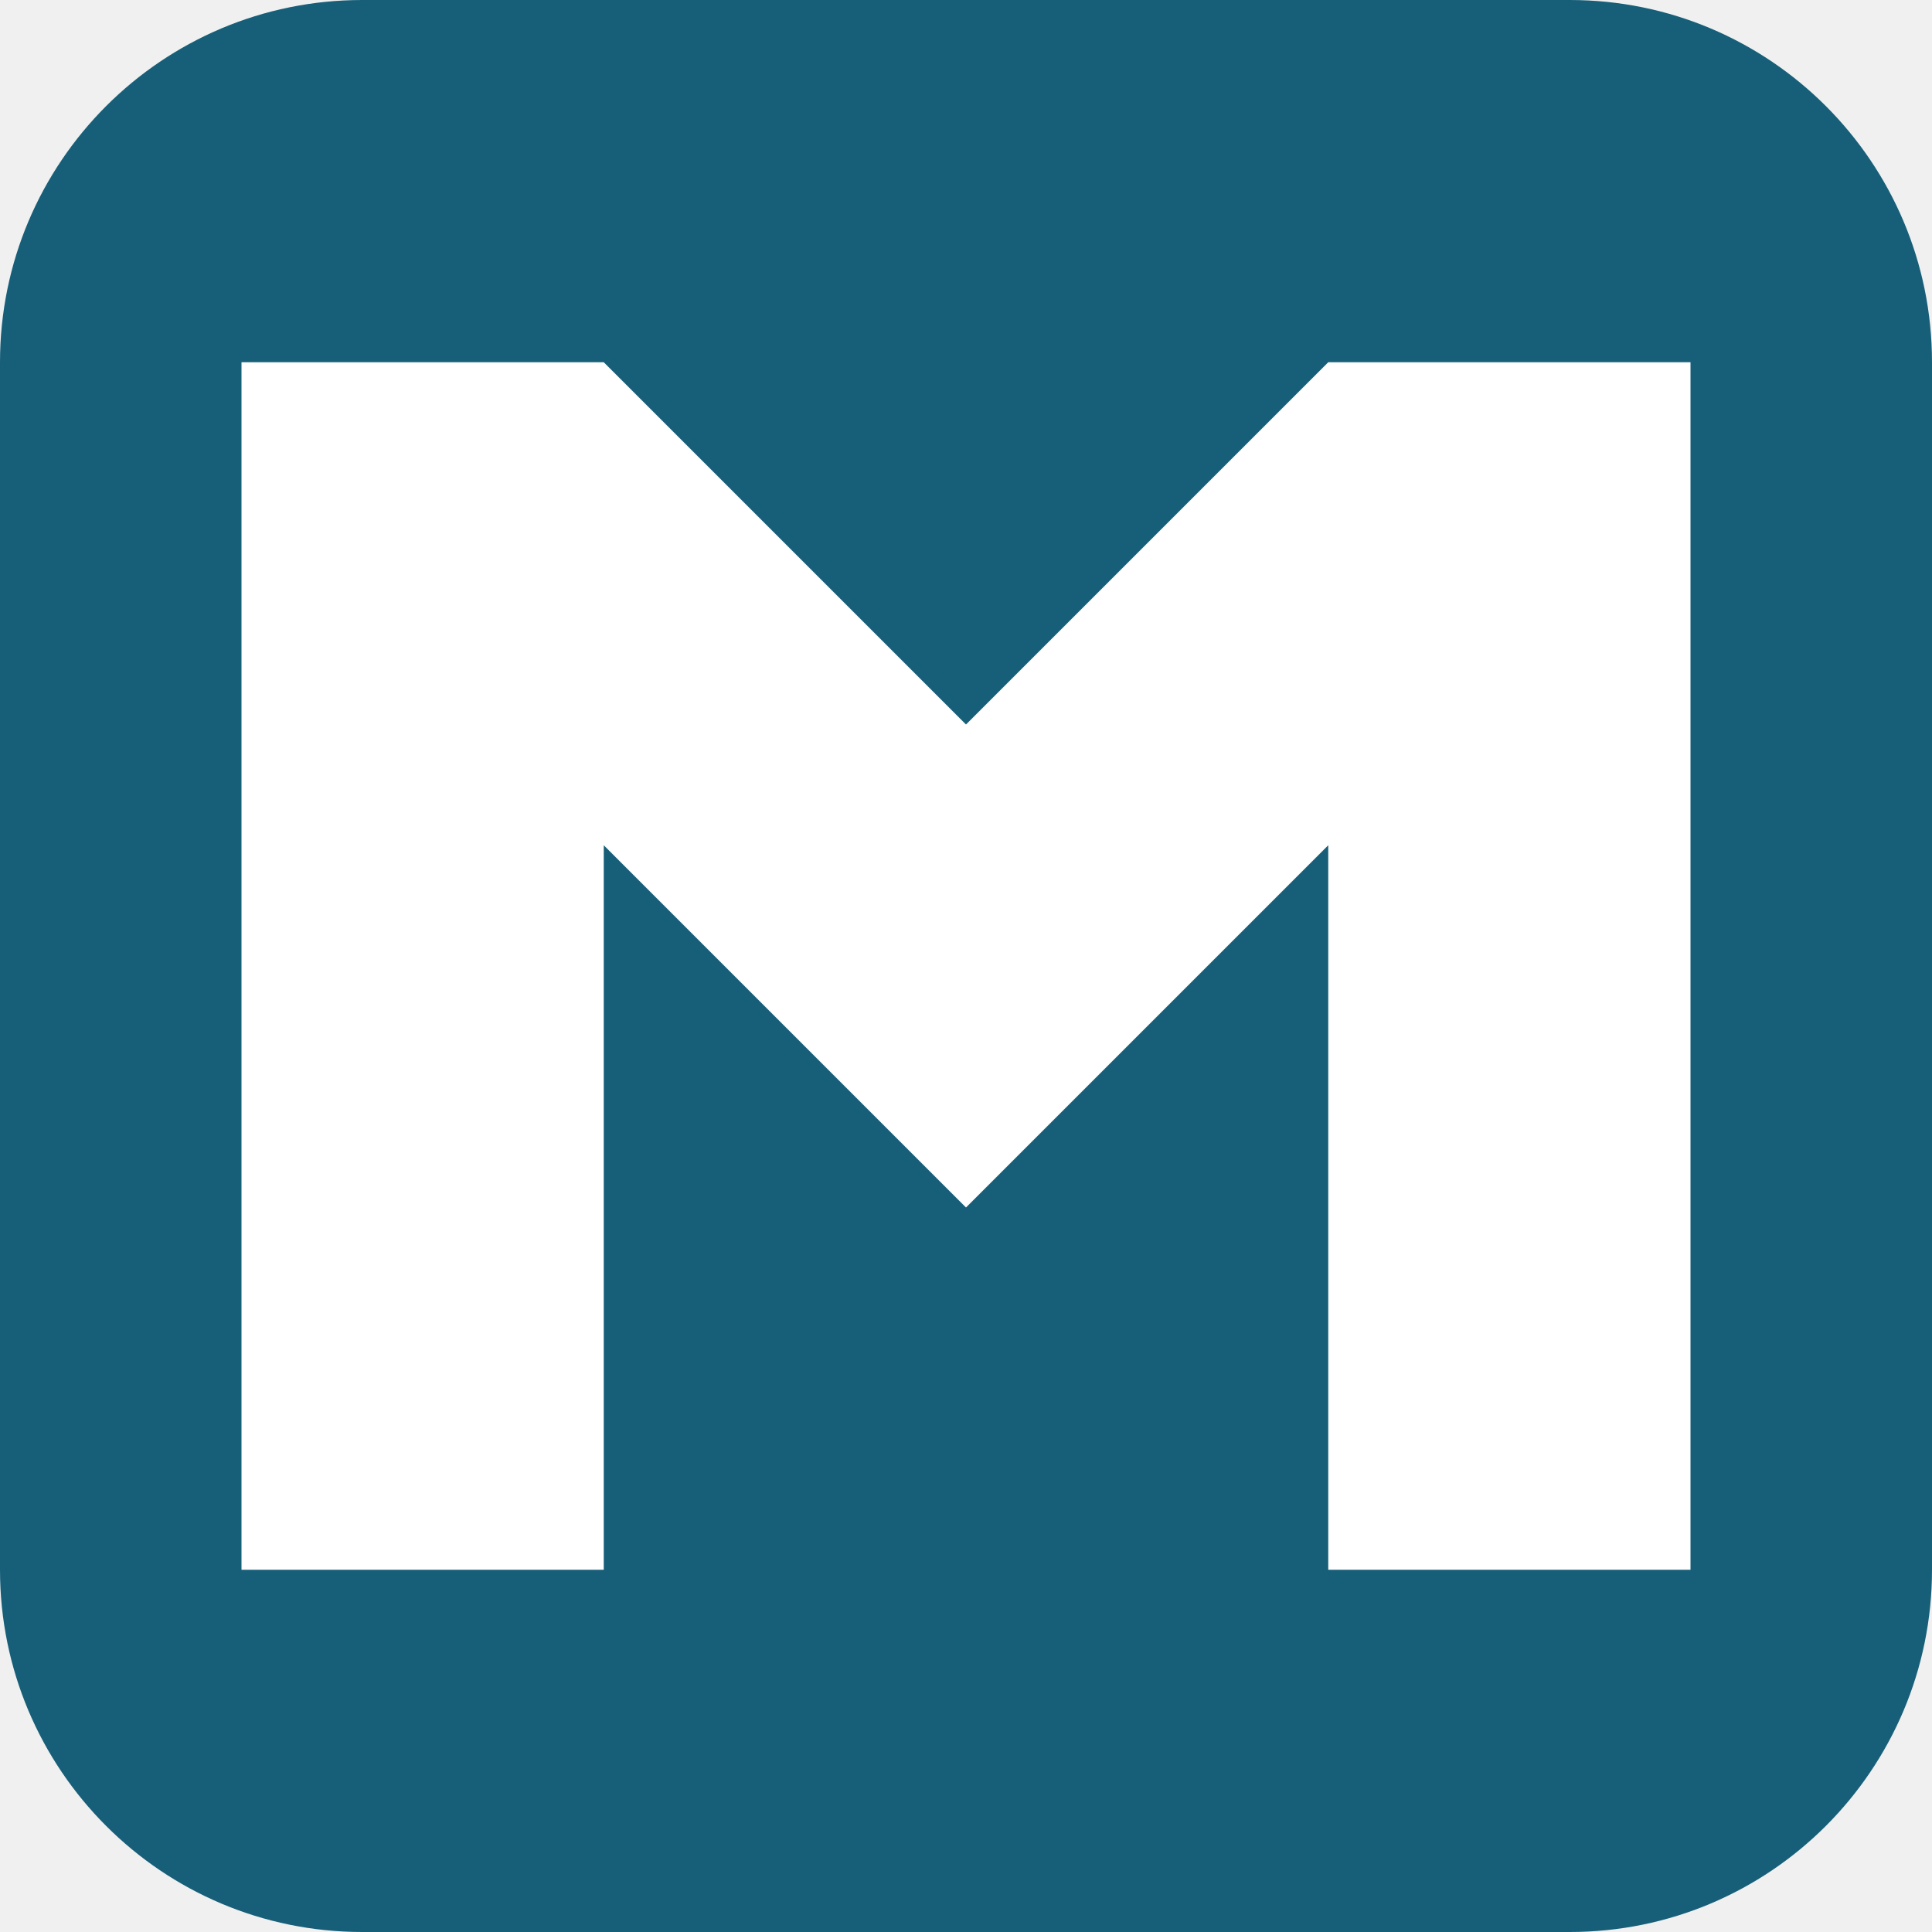
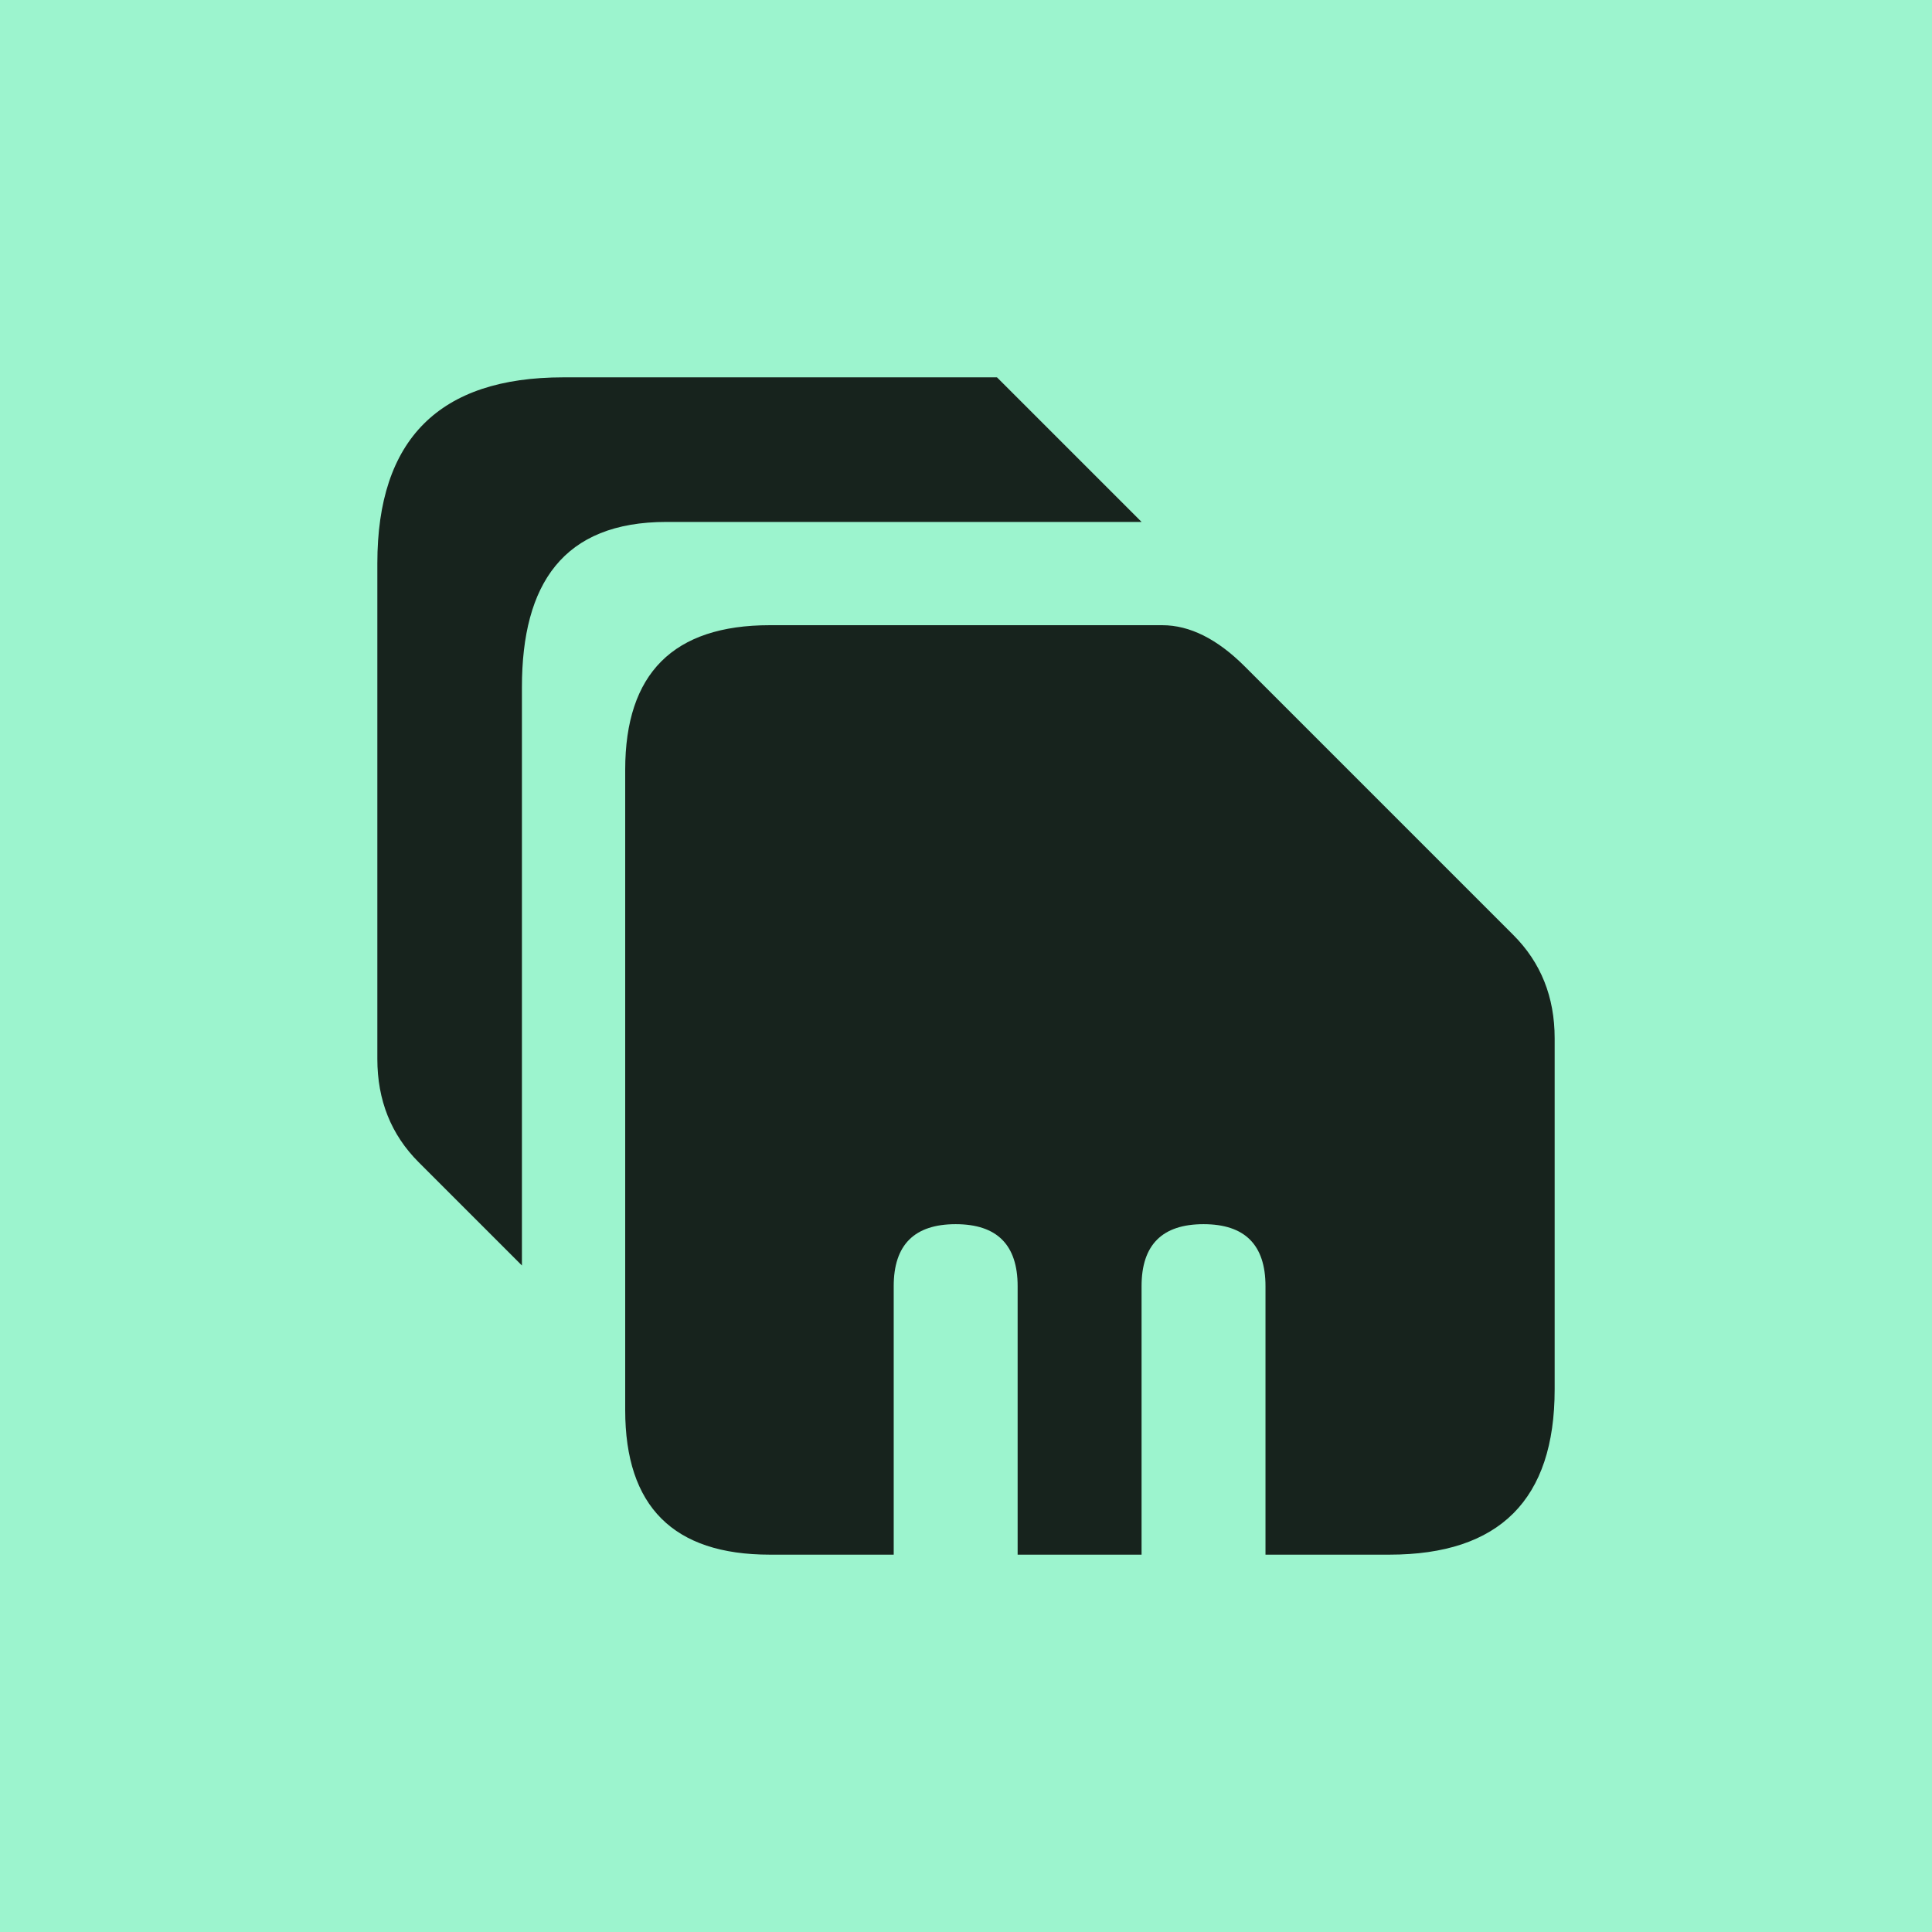
- <svg xmlns="http://www.w3.org/2000/svg" viewBox="0 0 64 64">
-   <rect width="64" height="64" rx="12" fill="#175f79" />
-   <path fill="#fff" d="M8 52V12h12l12 12 12-12h12v40H44V28L32 40 20 28v24Z" />
+ <svg xmlns="http://www.w3.org/2000/svg" viewBox="0 0 256 256" role="img" aria-labelledby="title desc">
+   <rect width="256" height="256" fill="#9CF4CE" />
+   <g transform="translate(50 50) scale(2.73684)">
+     <path fill="#17231D" d="M0 9 C0 3 3 0 9 0 L30 0 L37 7 L14 7 C9 7 7 10 7 15 L7 43 L2 38 C0.667 36.667 0 35 0 33 L0 9 Z" />
+     <path fill="#17231D" d="M19 12 L38 12 C39.333 12 40.667 12.667 42 14 L55 27 C56.333 28.333 57 30 57 32 L57 49 C57 54.333 54.333 57 49 57 L43 57 L43 44 C43 42 42 41 40 41 C38 41 37 42 37 44 L37 57 L31 57 L31 44 C31 42 30 41 28 41 C26 41 25 42 25 44 L25 57 L19 57 C14.333 57 12 54.667 12 50 L12 19 C12 14.333 14.333 12 19 12 Z" />
+   </g>
</svg>
